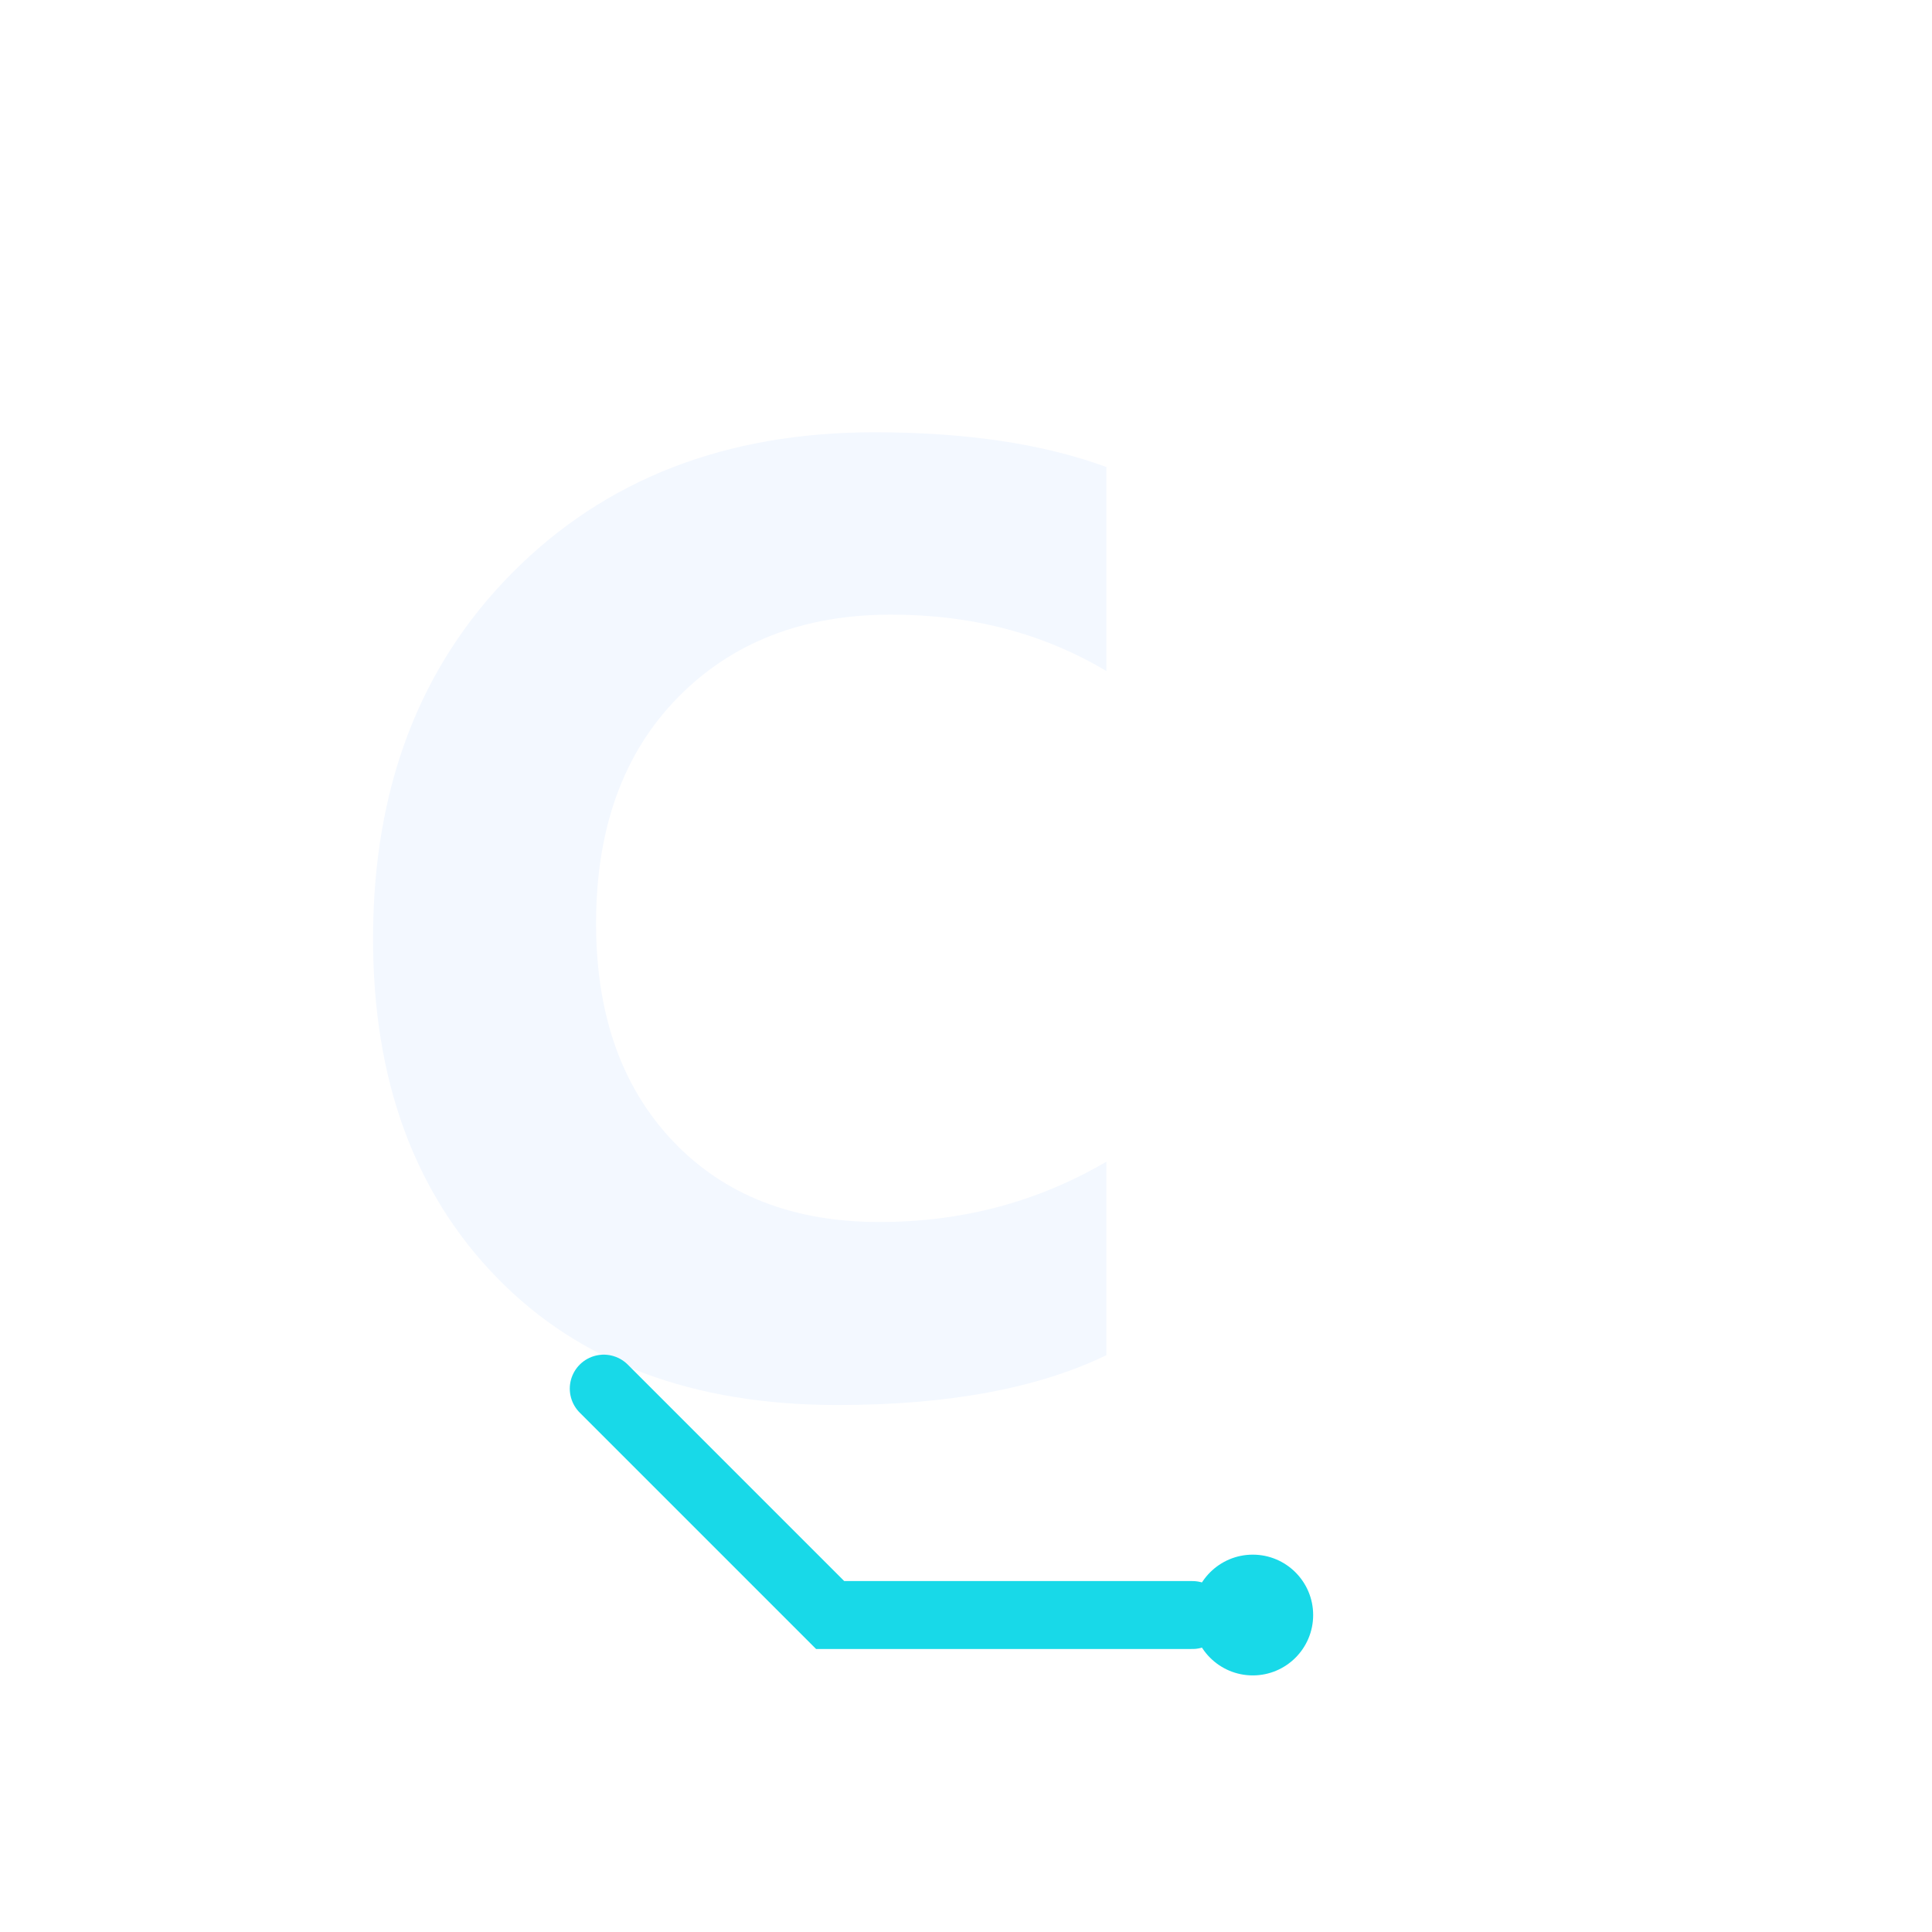
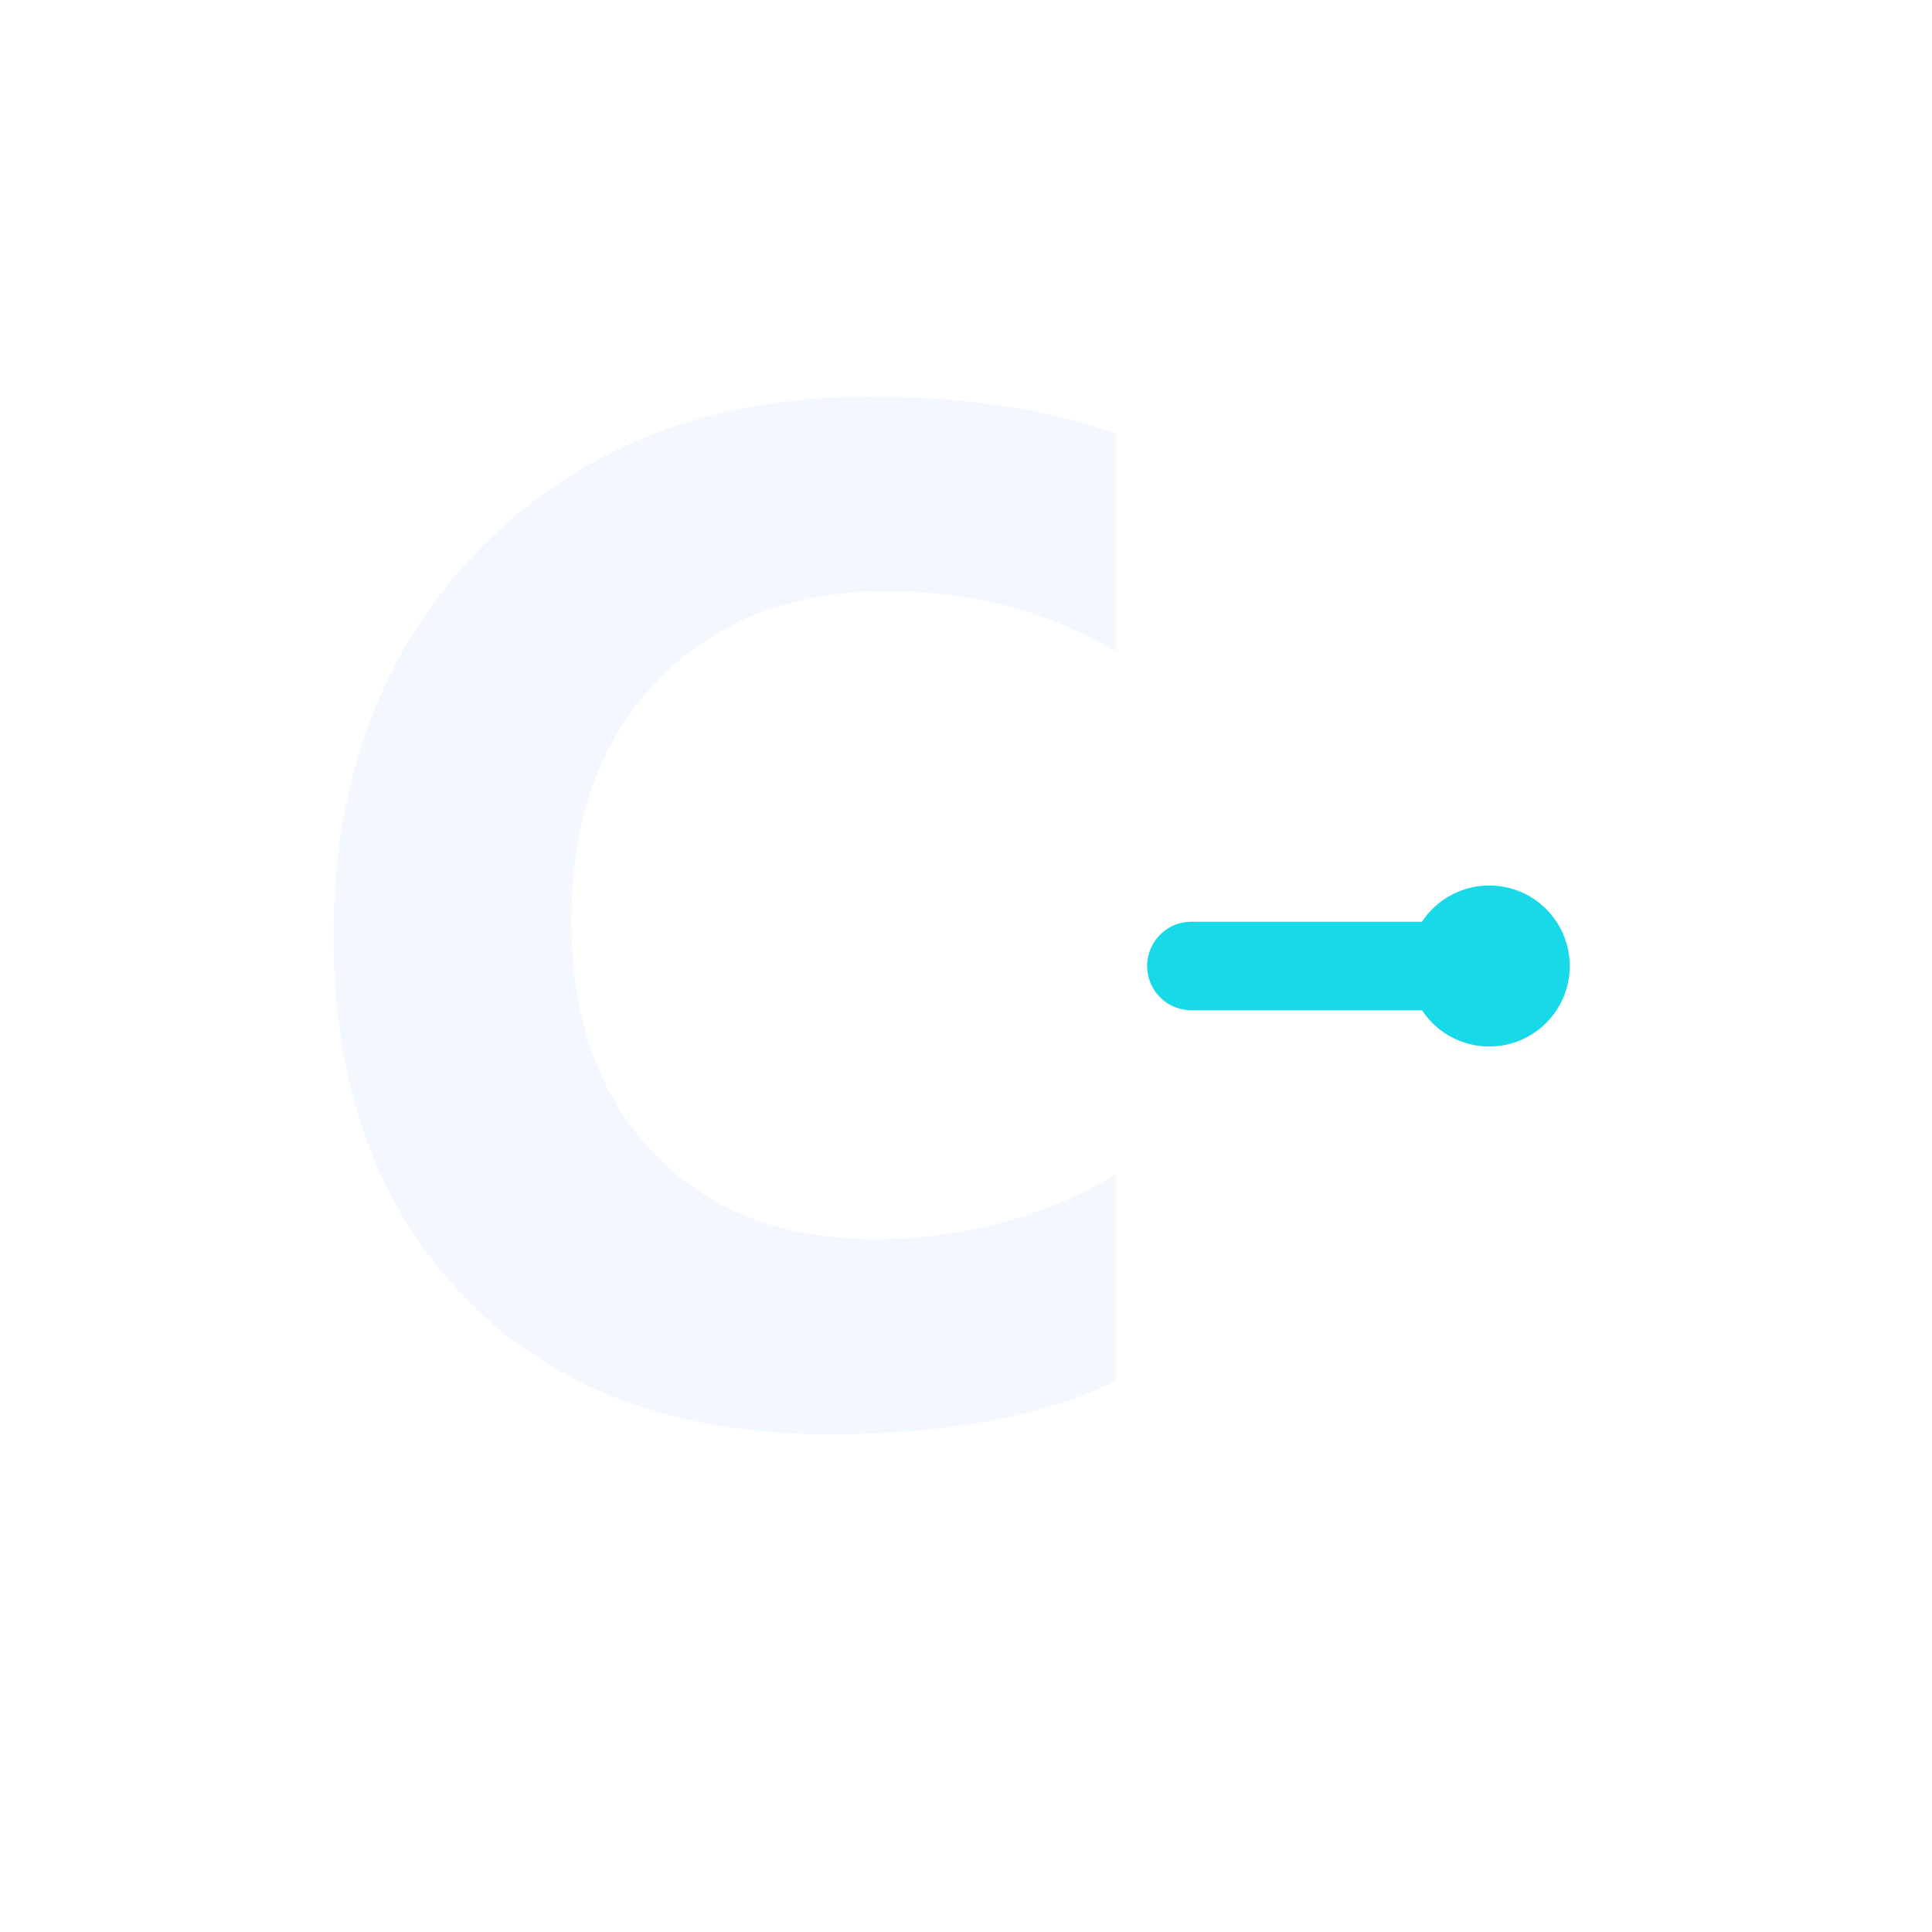
- <svg xmlns="http://www.w3.org/2000/svg" width="256" height="256" viewBox="0 0 256 256">
+ <svg xmlns="http://www.w3.org/2000/svg" width="256" height="256" viewBox="8 8 240 240">
  <path d="M1192 51Q1035 -25 782 -25Q452 -25 263.0 169.0Q74 363 74 686Q74 1030 286.5 1244.0Q499 1458 838 1458Q1048 1458 1192 1405V1094Q1048 1180 864 1180Q662 1180 538.0 1053.0Q414 926 414 709Q414 501 531.0 377.5Q648 254 846 254Q1035 254 1192 346Z" transform="translate(43.00 184) scale(0.0869141 -0.0869141)" fill="#F3F8FF" />
-   <path d="M 80 184 L 110 214 L 158 214" fill="none" stroke="#18D9E8" stroke-width="9" stroke-linecap="round" />
-   <circle cx="166" cy="214" r="8" fill="#18D9E8" />
+   <path d="M 186 128 H 156" stroke="#18D9E8" stroke-width="11" fill="none" stroke-linecap="round" />
+   <circle cx="193" cy="128" r="10" fill="#18D9E8" />
</svg>
